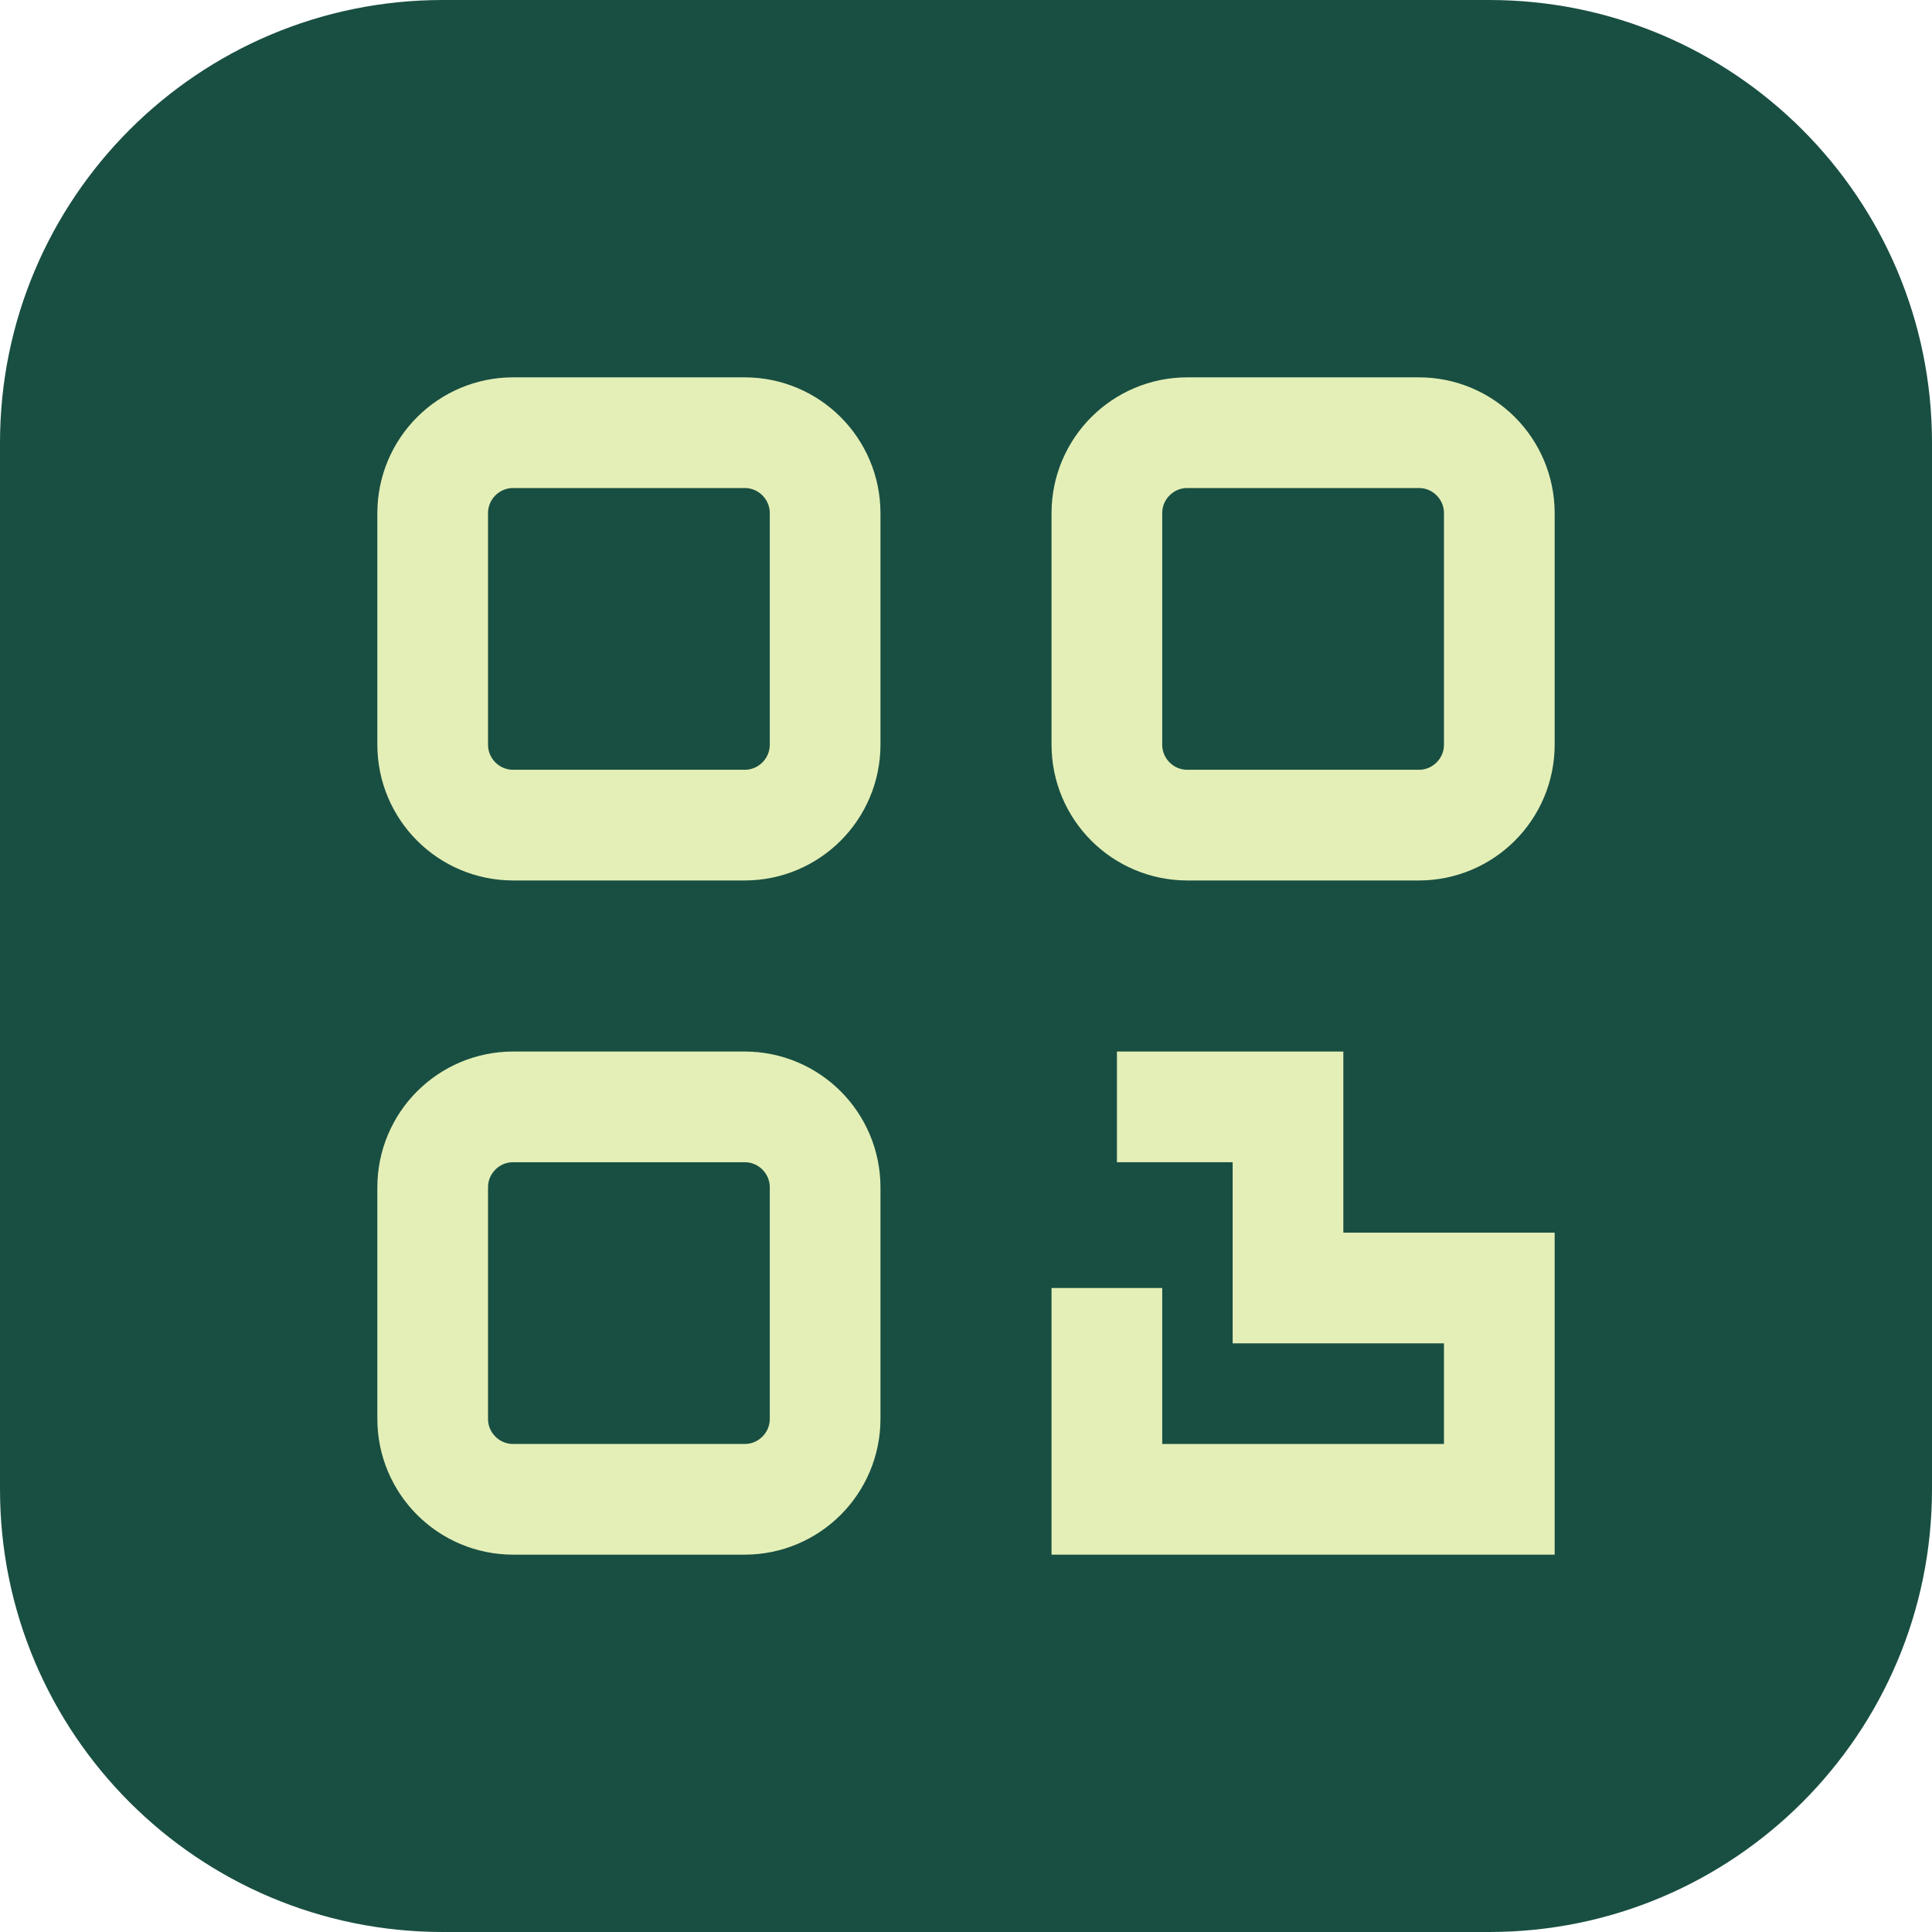
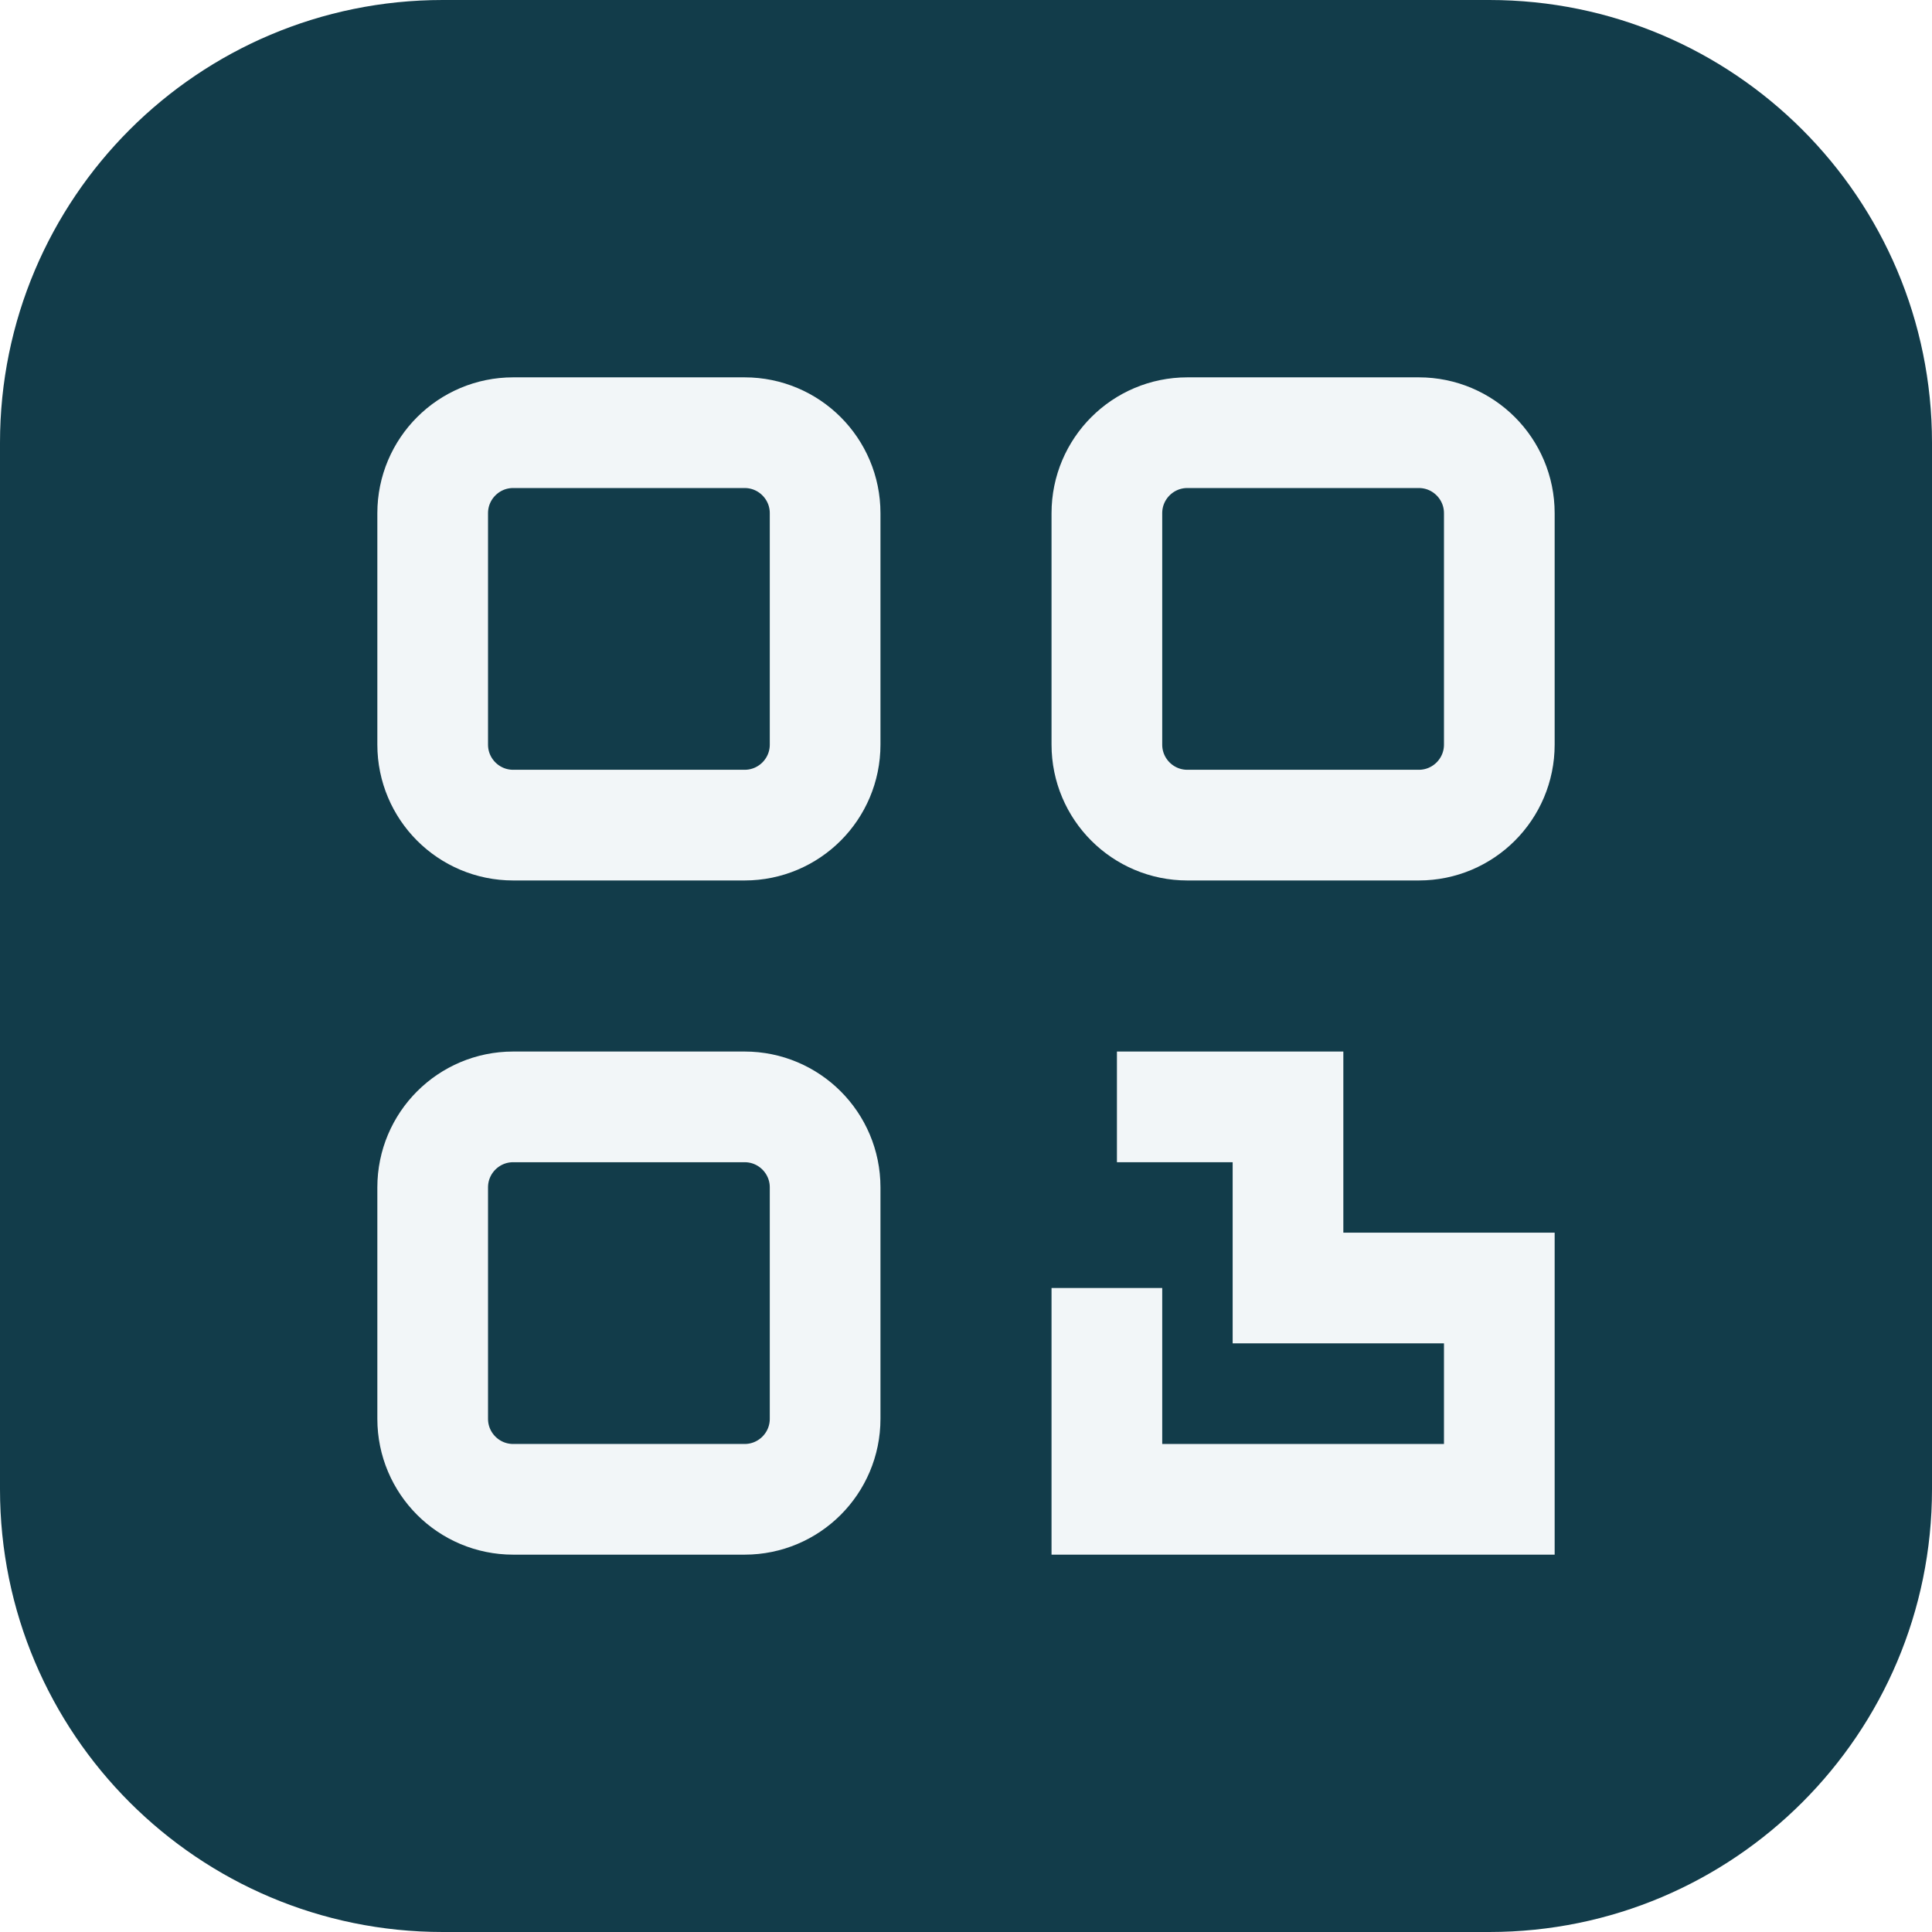
<svg xmlns="http://www.w3.org/2000/svg" viewBox="0 0 192 192">
-   <rect width="192" height="192" rx="44" fill="#194f42" />
-   <g fill="none" stroke="#e4efb7" stroke-width="11">
+   <rect width="192" height="192" rx="44" fill="#123c4a" />
+   <g fill="none" stroke="#f2f6f8" stroke-width="11">
    <rect x="43" y="43" width="39" height="39" rx="8" />
    <rect x="110" y="43" width="39" height="39" rx="8" />
    <rect x="43" y="110" width="39" height="39" rx="8" />
    <path d="M111 110h17v18h21v21h-39v-21" />
  </g>
</svg>
